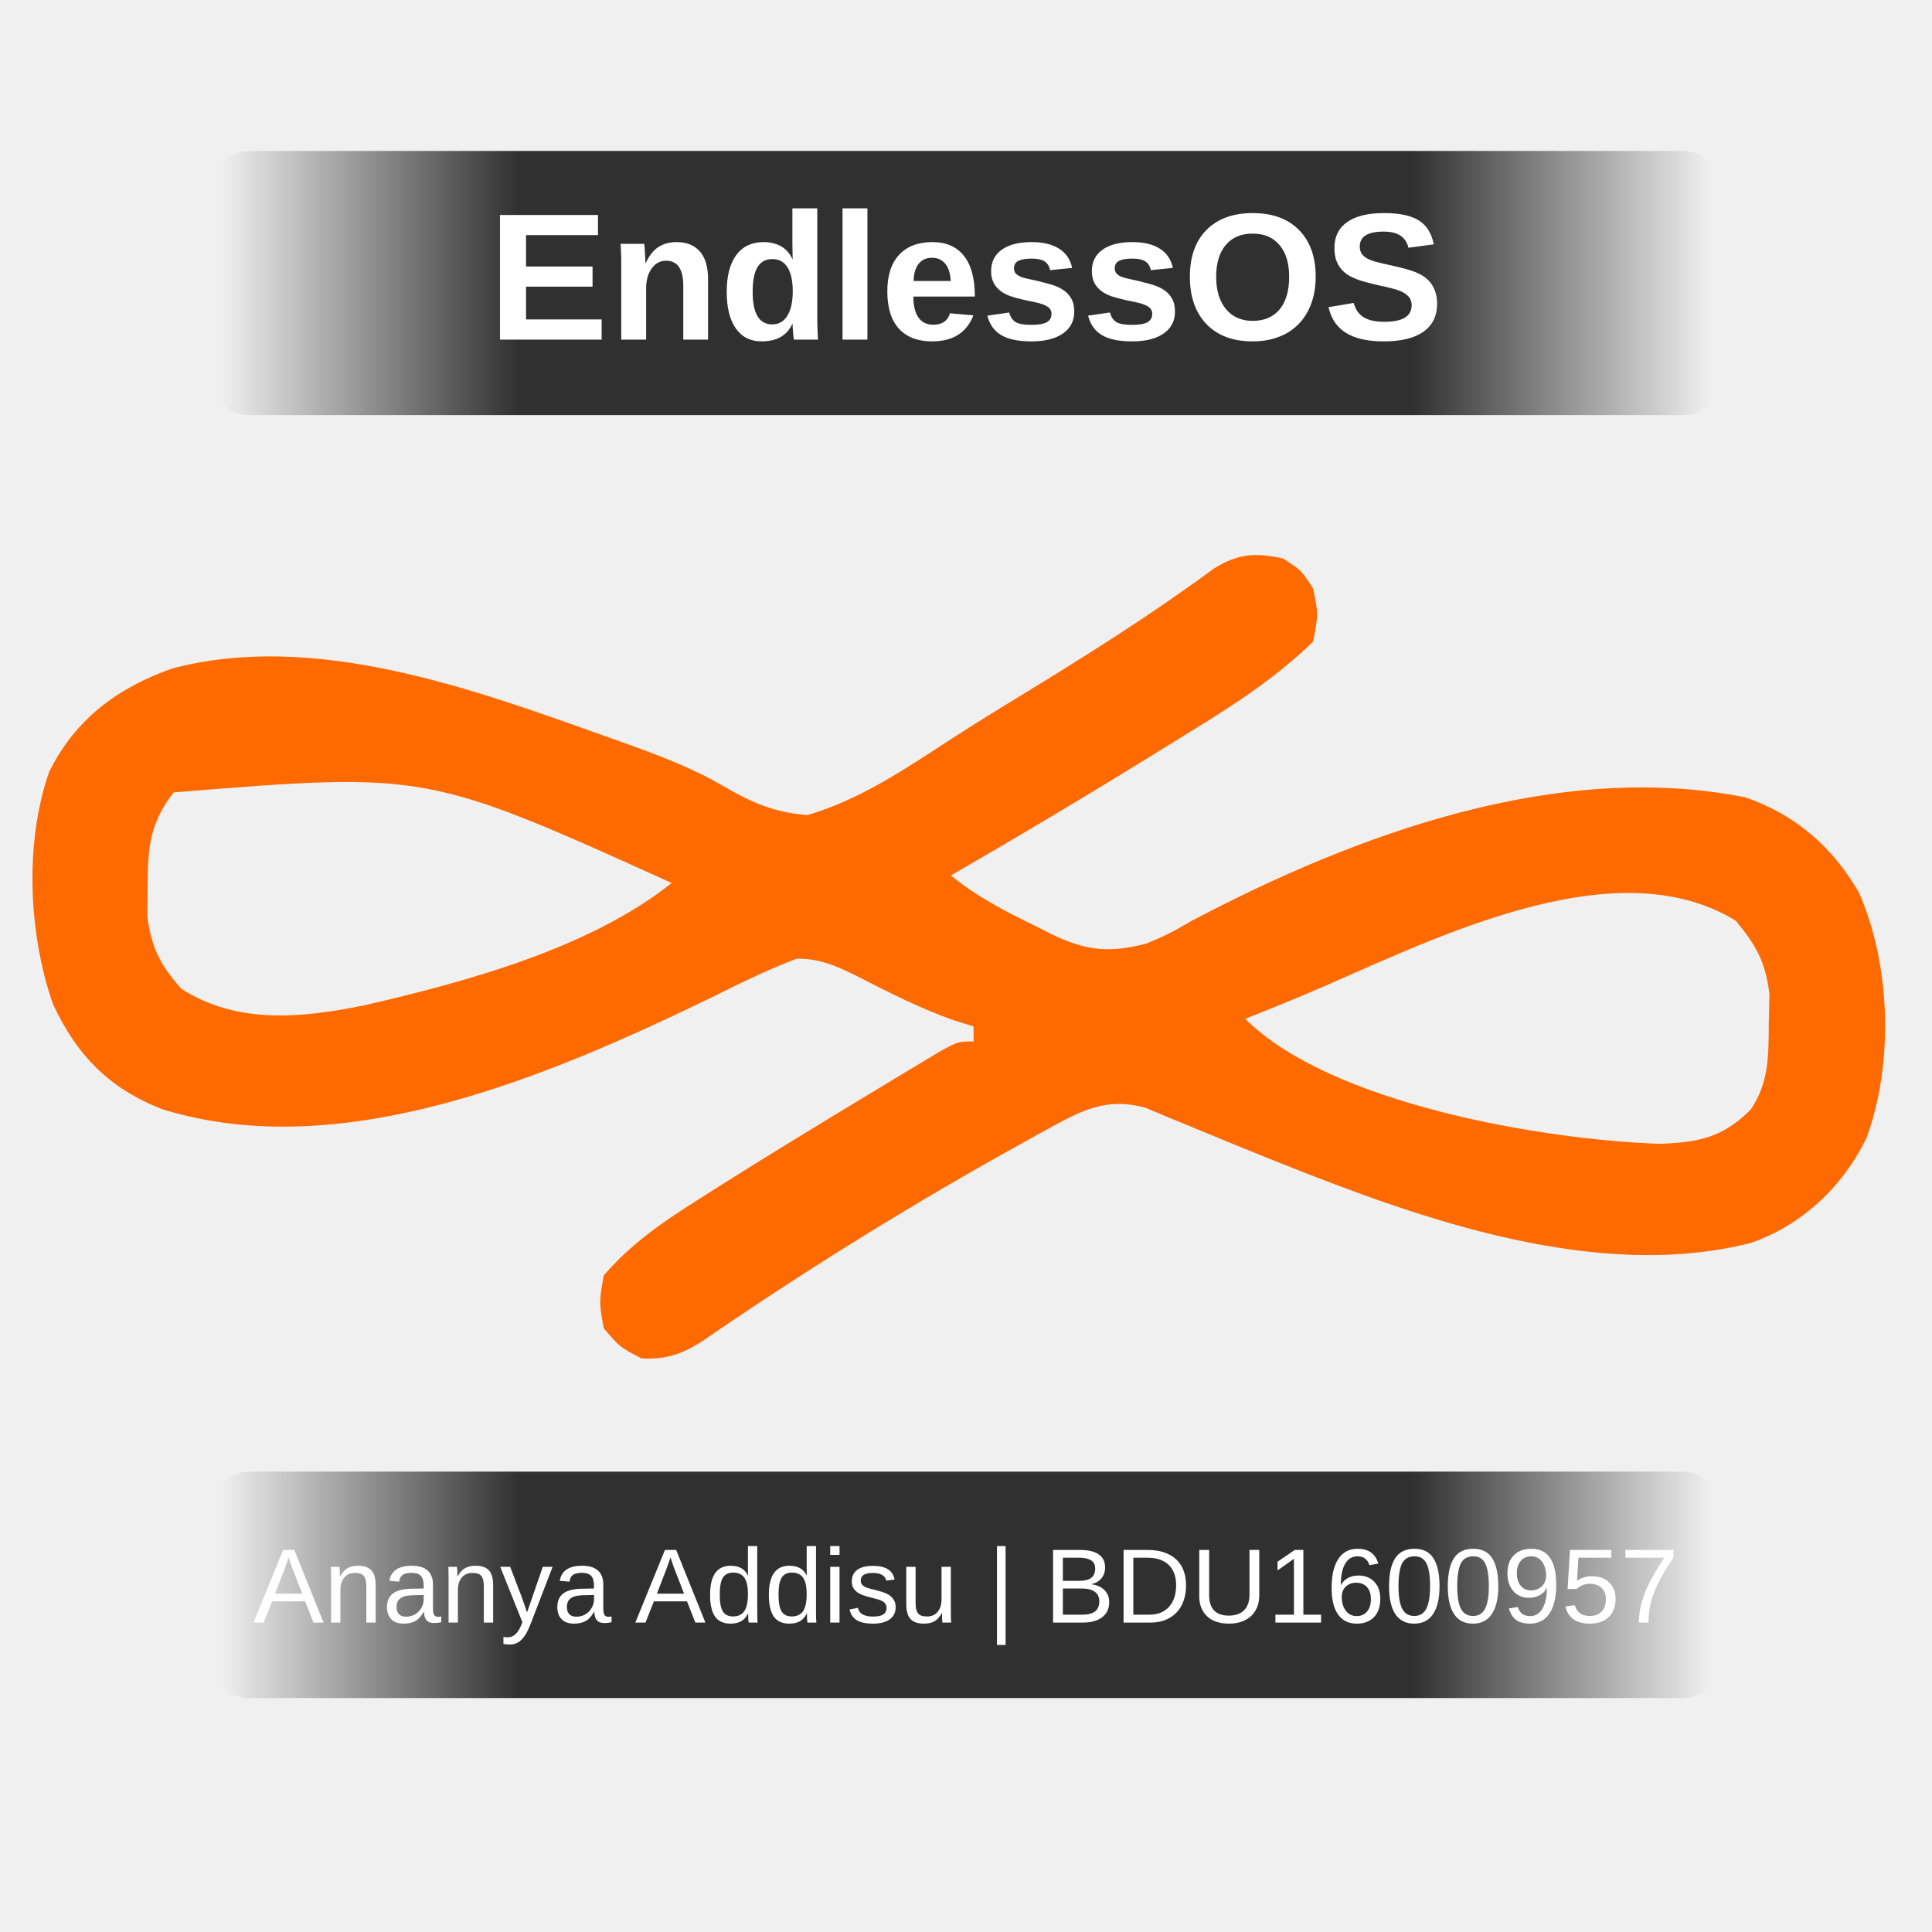
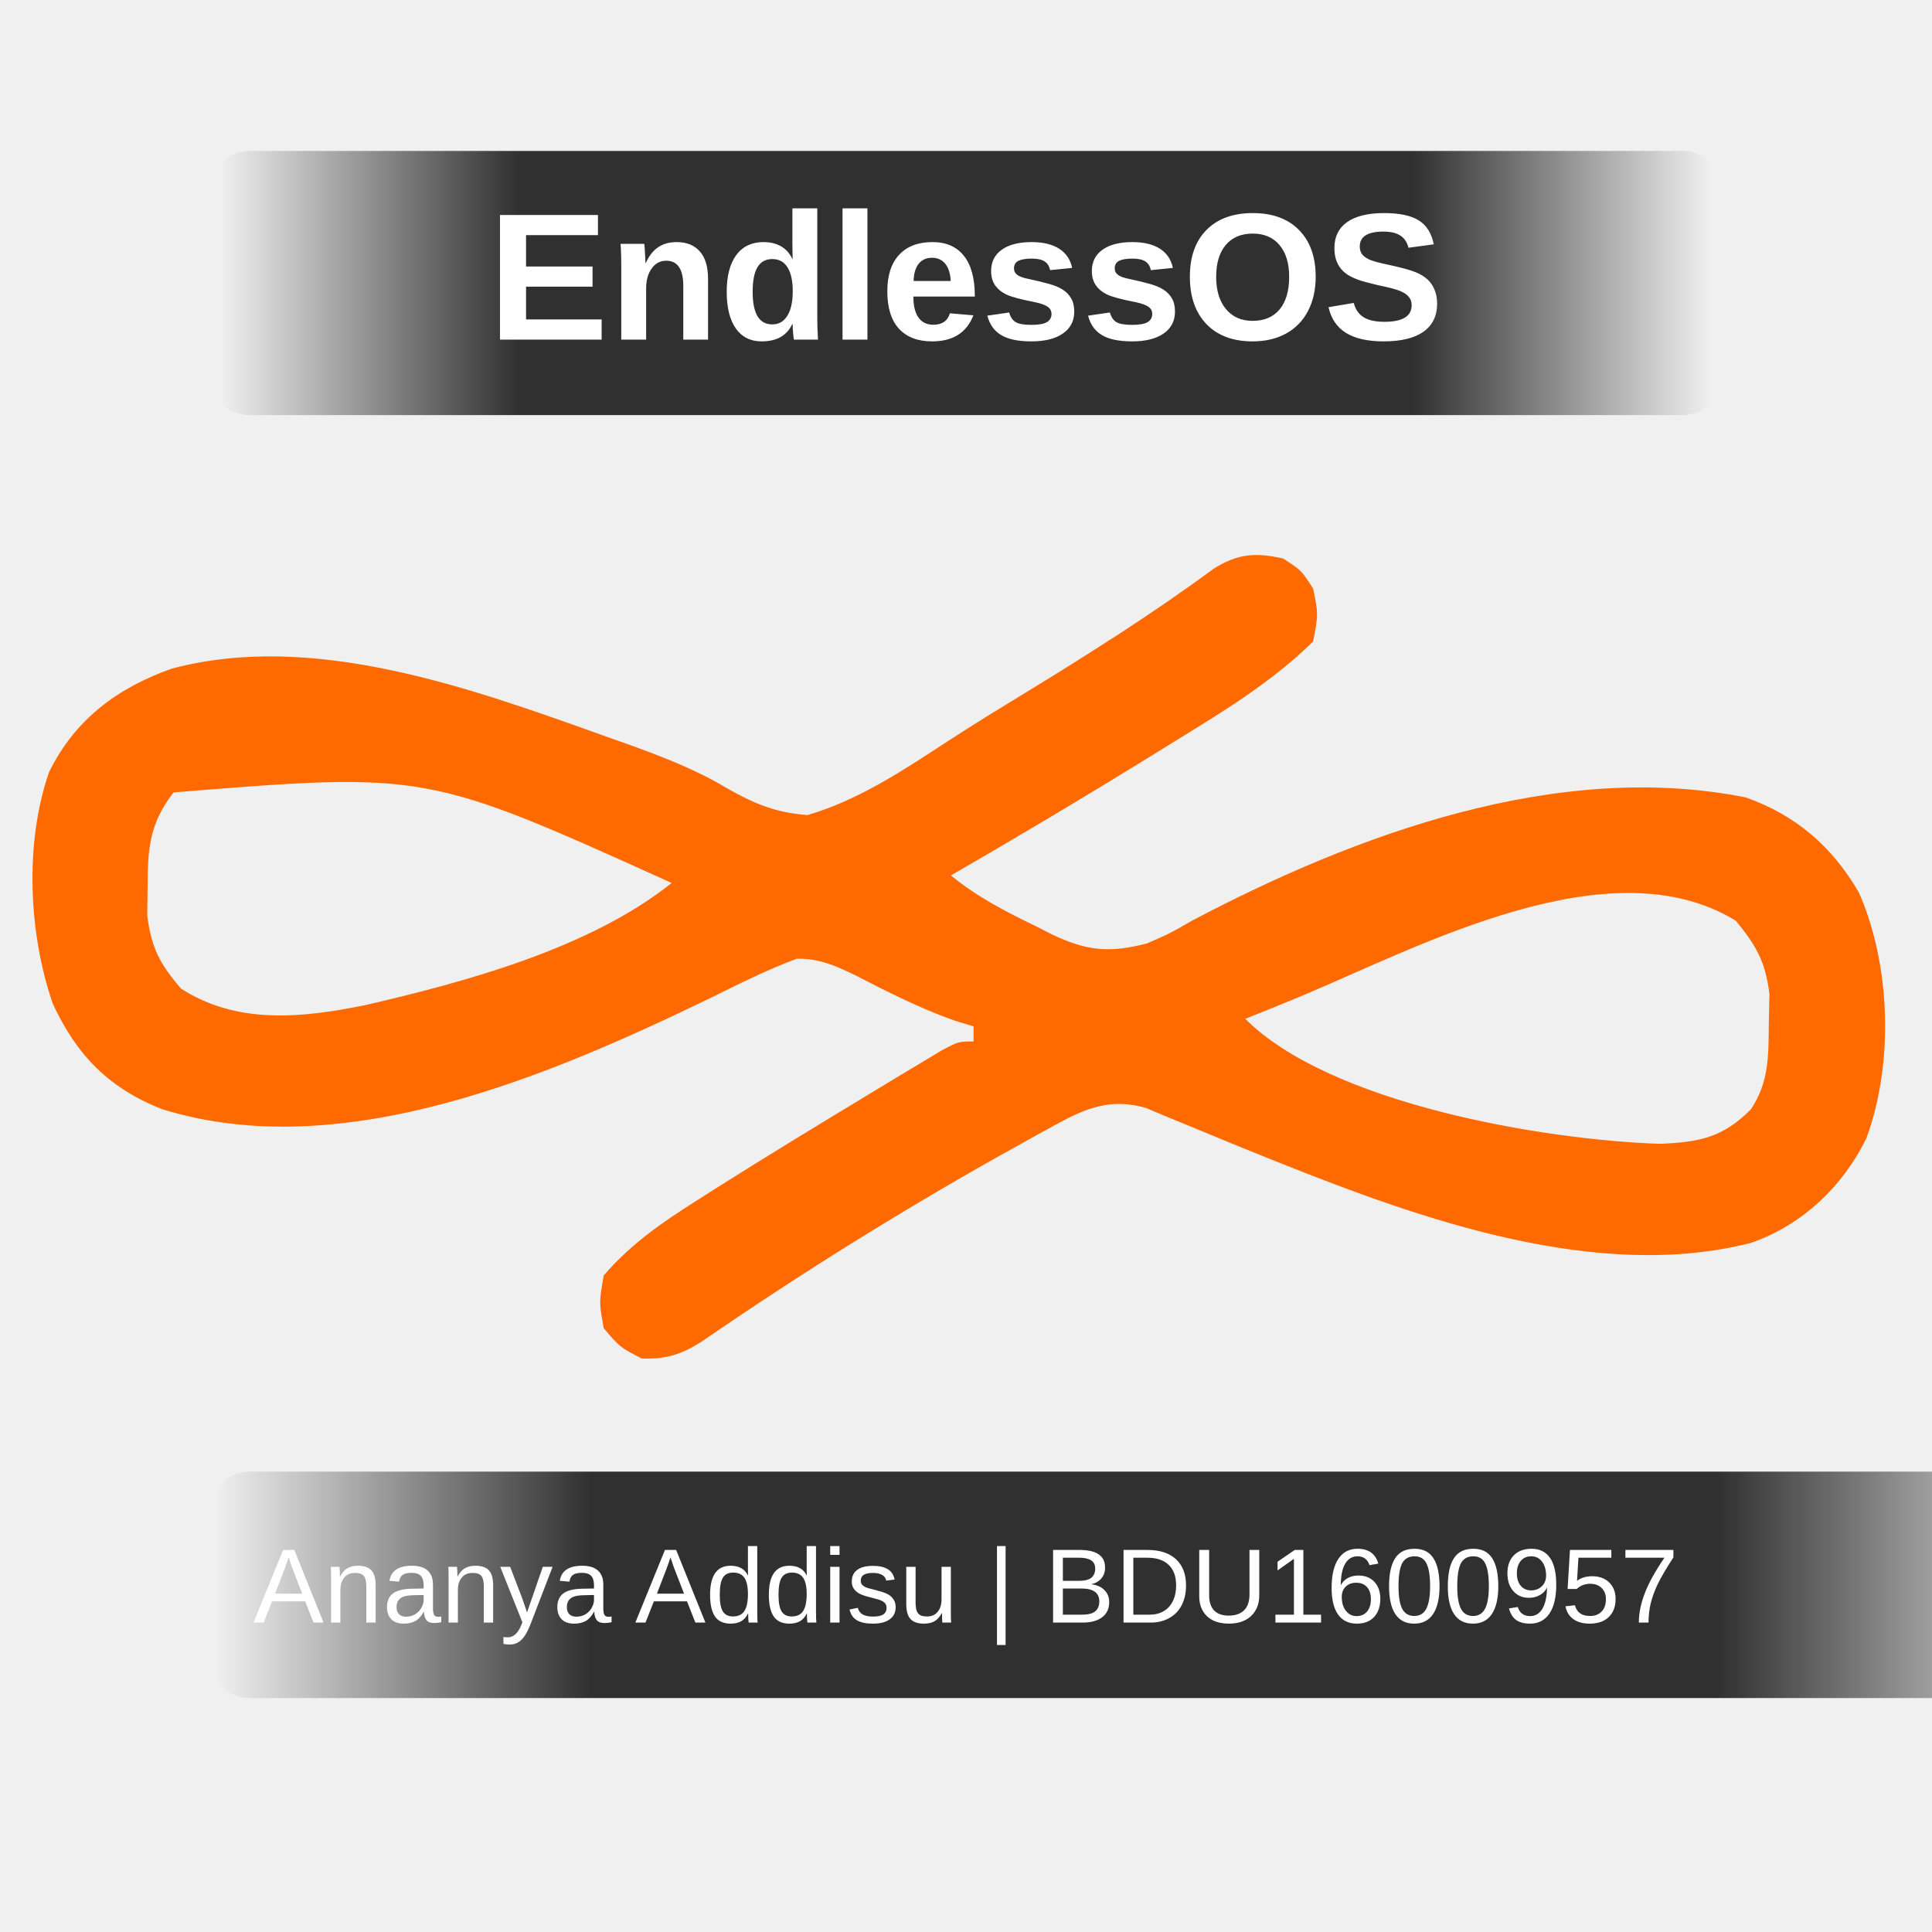
<svg xmlns="http://www.w3.org/2000/svg" version="1.1" width="256" height="256">
  <defs>
    <linearGradient id="fadeGradient" x1="0%" y1="0%" x2="100%" y2="0%">
      <stop offset="0%" style="stop-color:#000000;stop-opacity:0" />
      <stop offset="20%" style="stop-color:#000000;stop-opacity:0.8" />
      <stop offset="80%" style="stop-color:#000000;stop-opacity:0.8" />
      <stop offset="100%" style="stop-color:#000000;stop-opacity:0" />
    </linearGradient>
  </defs>
  <rect x="28" y="20" width="200" height="35" rx="5" ry="5" fill="url(#fadeGradient)" />
  <text x="128" y="45" font-family="Arial" font-size="24" font-weight="bold" fill="white" text-anchor="middle">EndlessOS</text>
  <path d="M0 0 C2.438 1.562 2.438 1.562 4 4 C4.688 7.375 4.688 7.375 4 11 C-1.49 16.376 -7.851 20.244 -14.375 24.25 C-15.953 25.228 -15.953 25.228 -17.562 26.225 C-26.297 31.617 -35.111 36.867 -44 42 C-40.528 44.848 -36.711 46.812 -32.688 48.75 C-32.049 49.079 -31.41 49.407 -30.752 49.746 C-26.131 51.965 -23.112 52.343 -18 51 C-15.034 49.707 -15.034 49.707 -12.062 48 C9.693 36.528 36.404 26.691 61.309 31.66 C67.972 34.003 72.784 38.187 76.316 44.266 C80.552 53.888 80.943 66.913 77.312 76.812 C74.184 83.212 68.808 88.334 62.004 90.691 C41.707 95.865 18.43 87.621 -0.32 80.129 C-0.95 79.878 -1.58 79.626 -2.229 79.367 C-5.37 78.108 -8.499 76.827 -11.62 75.52 C-12.765 75.05 -13.91 74.581 -15.09 74.098 C-16.109 73.67 -17.129 73.242 -18.179 72.801 C-22.766 71.499 -25.959 72.757 -30.02 74.977 C-30.783 75.393 -31.546 75.809 -32.333 76.238 C-33.151 76.695 -33.969 77.153 -34.812 77.625 C-35.674 78.103 -36.535 78.581 -37.423 79.073 C-51.003 86.704 -64.282 94.995 -77.112 103.83 C-79.815 105.505 -81.818 106.145 -85 106 C-87.875 104.5 -87.875 104.5 -90 102 C-90.625 98.562 -90.625 98.562 -90 95 C-86.424 90.854 -82.331 88.018 -77.75 85.125 C-77.037 84.67 -76.324 84.214 -75.59 83.745 C-68.639 79.34 -61.605 75.068 -54.562 70.812 C-53.454 70.14 -52.346 69.468 -51.204 68.776 C-49.651 67.845 -49.651 67.845 -48.066 66.895 C-47.138 66.336 -46.209 65.778 -45.252 65.202 C-43 64 -43 64 -41 64 C-41 63.34 -41 62.68 -41 62 C-41.834 61.746 -42.668 61.492 -43.527 61.23 C-48.055 59.626 -52.256 57.501 -56.521 55.303 C-59.209 53.988 -61.404 52.991 -64.426 53.035 C-68.287 54.482 -71.936 56.289 -75.625 58.125 C-97.025 68.487 -124.623 80.398 -148.527 72.969 C-155.536 70.223 -159.845 65.83 -163 59 C-166.224 49.712 -166.763 37.698 -163.5 28.312 C-160.081 21.329 -154.434 17.138 -147.231 14.595 C-128.491 9.594 -107.571 17.202 -90.125 23.438 C-89.055 23.816 -87.985 24.195 -86.883 24.584 C-82.345 26.233 -78.014 27.866 -73.855 30.336 C-70.215 32.437 -67.279 33.686 -63 34 C-56.066 31.98 -50.012 27.86 -44.01 23.954 C-40.908 21.94 -37.766 20.007 -34.605 18.086 C-25.922 12.776 -17.364 7.393 -9.17 1.346 C-5.94 -0.657 -3.673 -0.808 0 0 Z M-147 31 C-150.159 35.068 -150.432 38.36 -150.438 43.438 C-150.457 44.715 -150.476 45.992 -150.496 47.309 C-149.912 51.652 -148.857 53.696 -146 57 C-138.558 61.792 -129.986 60.886 -121.637 59.191 C-108.25 56.094 -91.852 51.659 -81 43 C-113.508 28.293 -113.508 28.293 -147 31 Z M2.593 57.918 C0.071 58.97 -2.461 59.992 -5 61 C6.212 72.212 34.324 77.039 49.938 77.562 C55.197 77.344 58.254 76.746 62 73 C64.421 69.36 64.332 65.919 64.375 61.625 C64.403 60.339 64.432 59.052 64.461 57.727 C63.928 53.419 62.734 51.33 60 48 C43.359 37.812 18.239 51.354 2.593 57.918 Z " fill="#FF6A00" transform="translate(170,74)" />
-   <rect x="28" y="195" width="200" height="30" rx="5" ry="5" fill="url(#fadeGradient)" />
+   <rect x="28" y="195" width="250" height="30" rx="5" ry="5" fill="url(#fadeGradient)" />
  <text x="128" y="215" font-family="Arial" font-size="14" fill="white" text-anchor="middle">Ananya Addisu | BDU1600957</text>
</svg>
